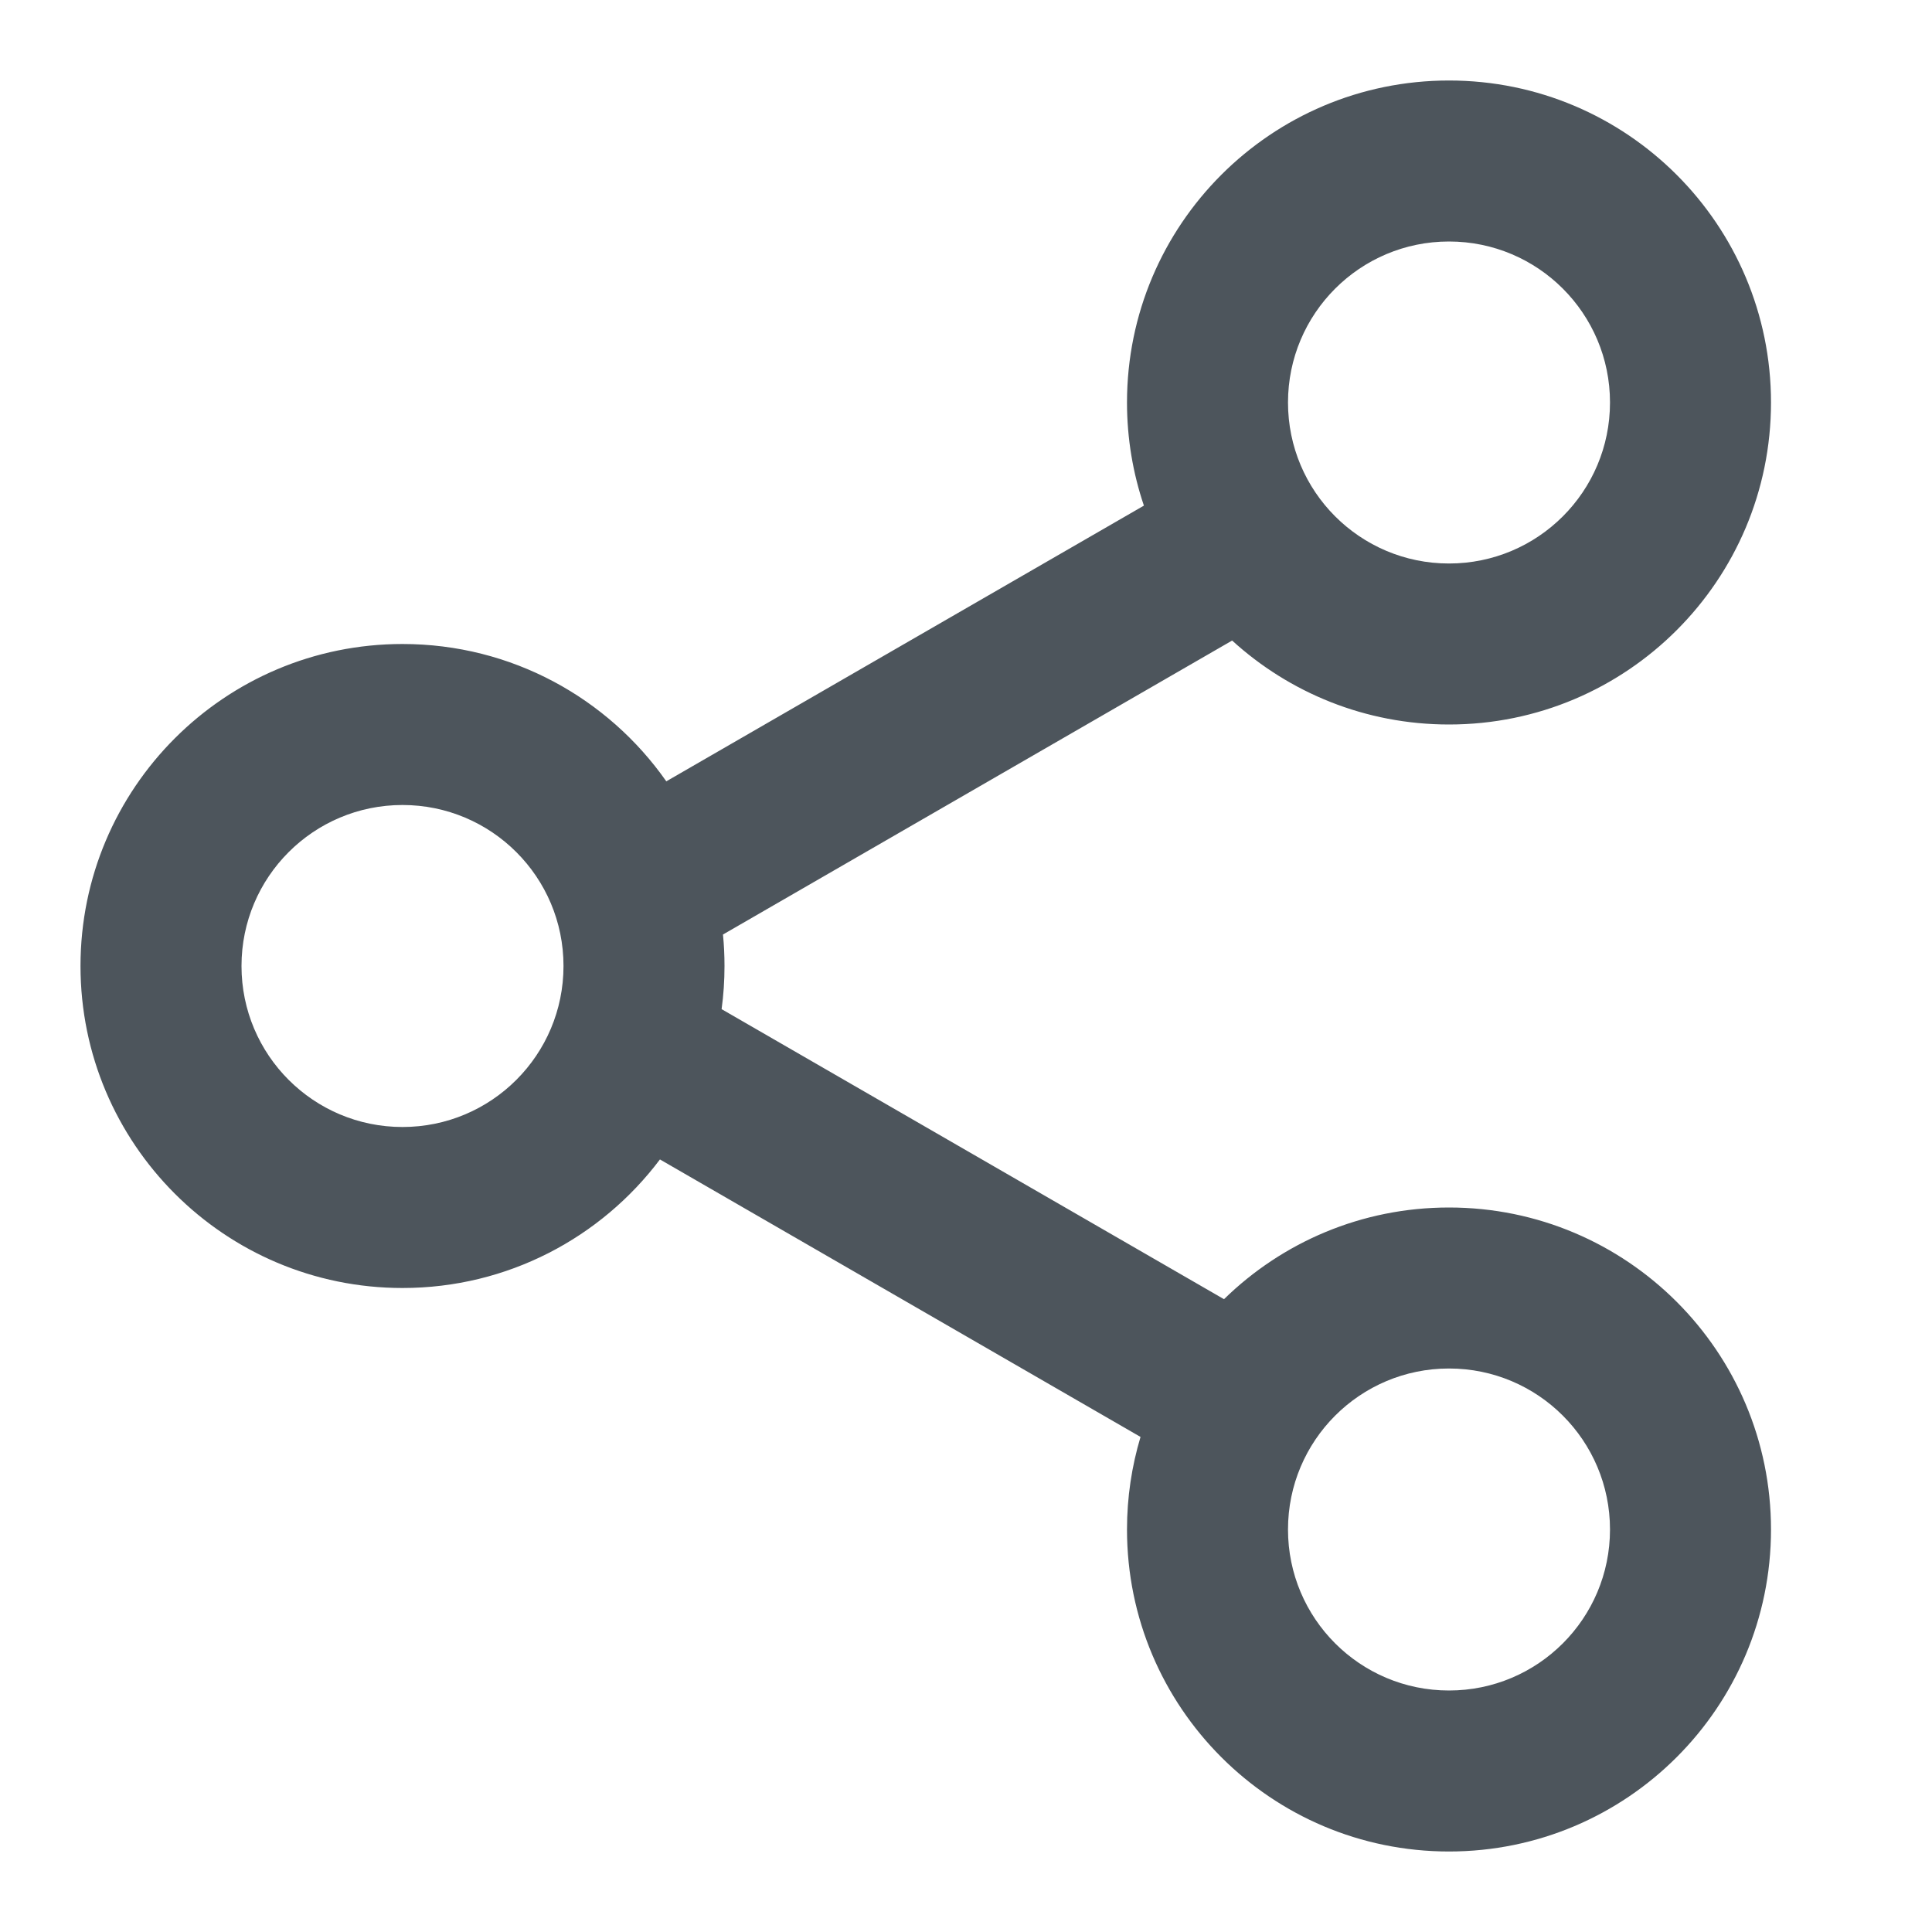
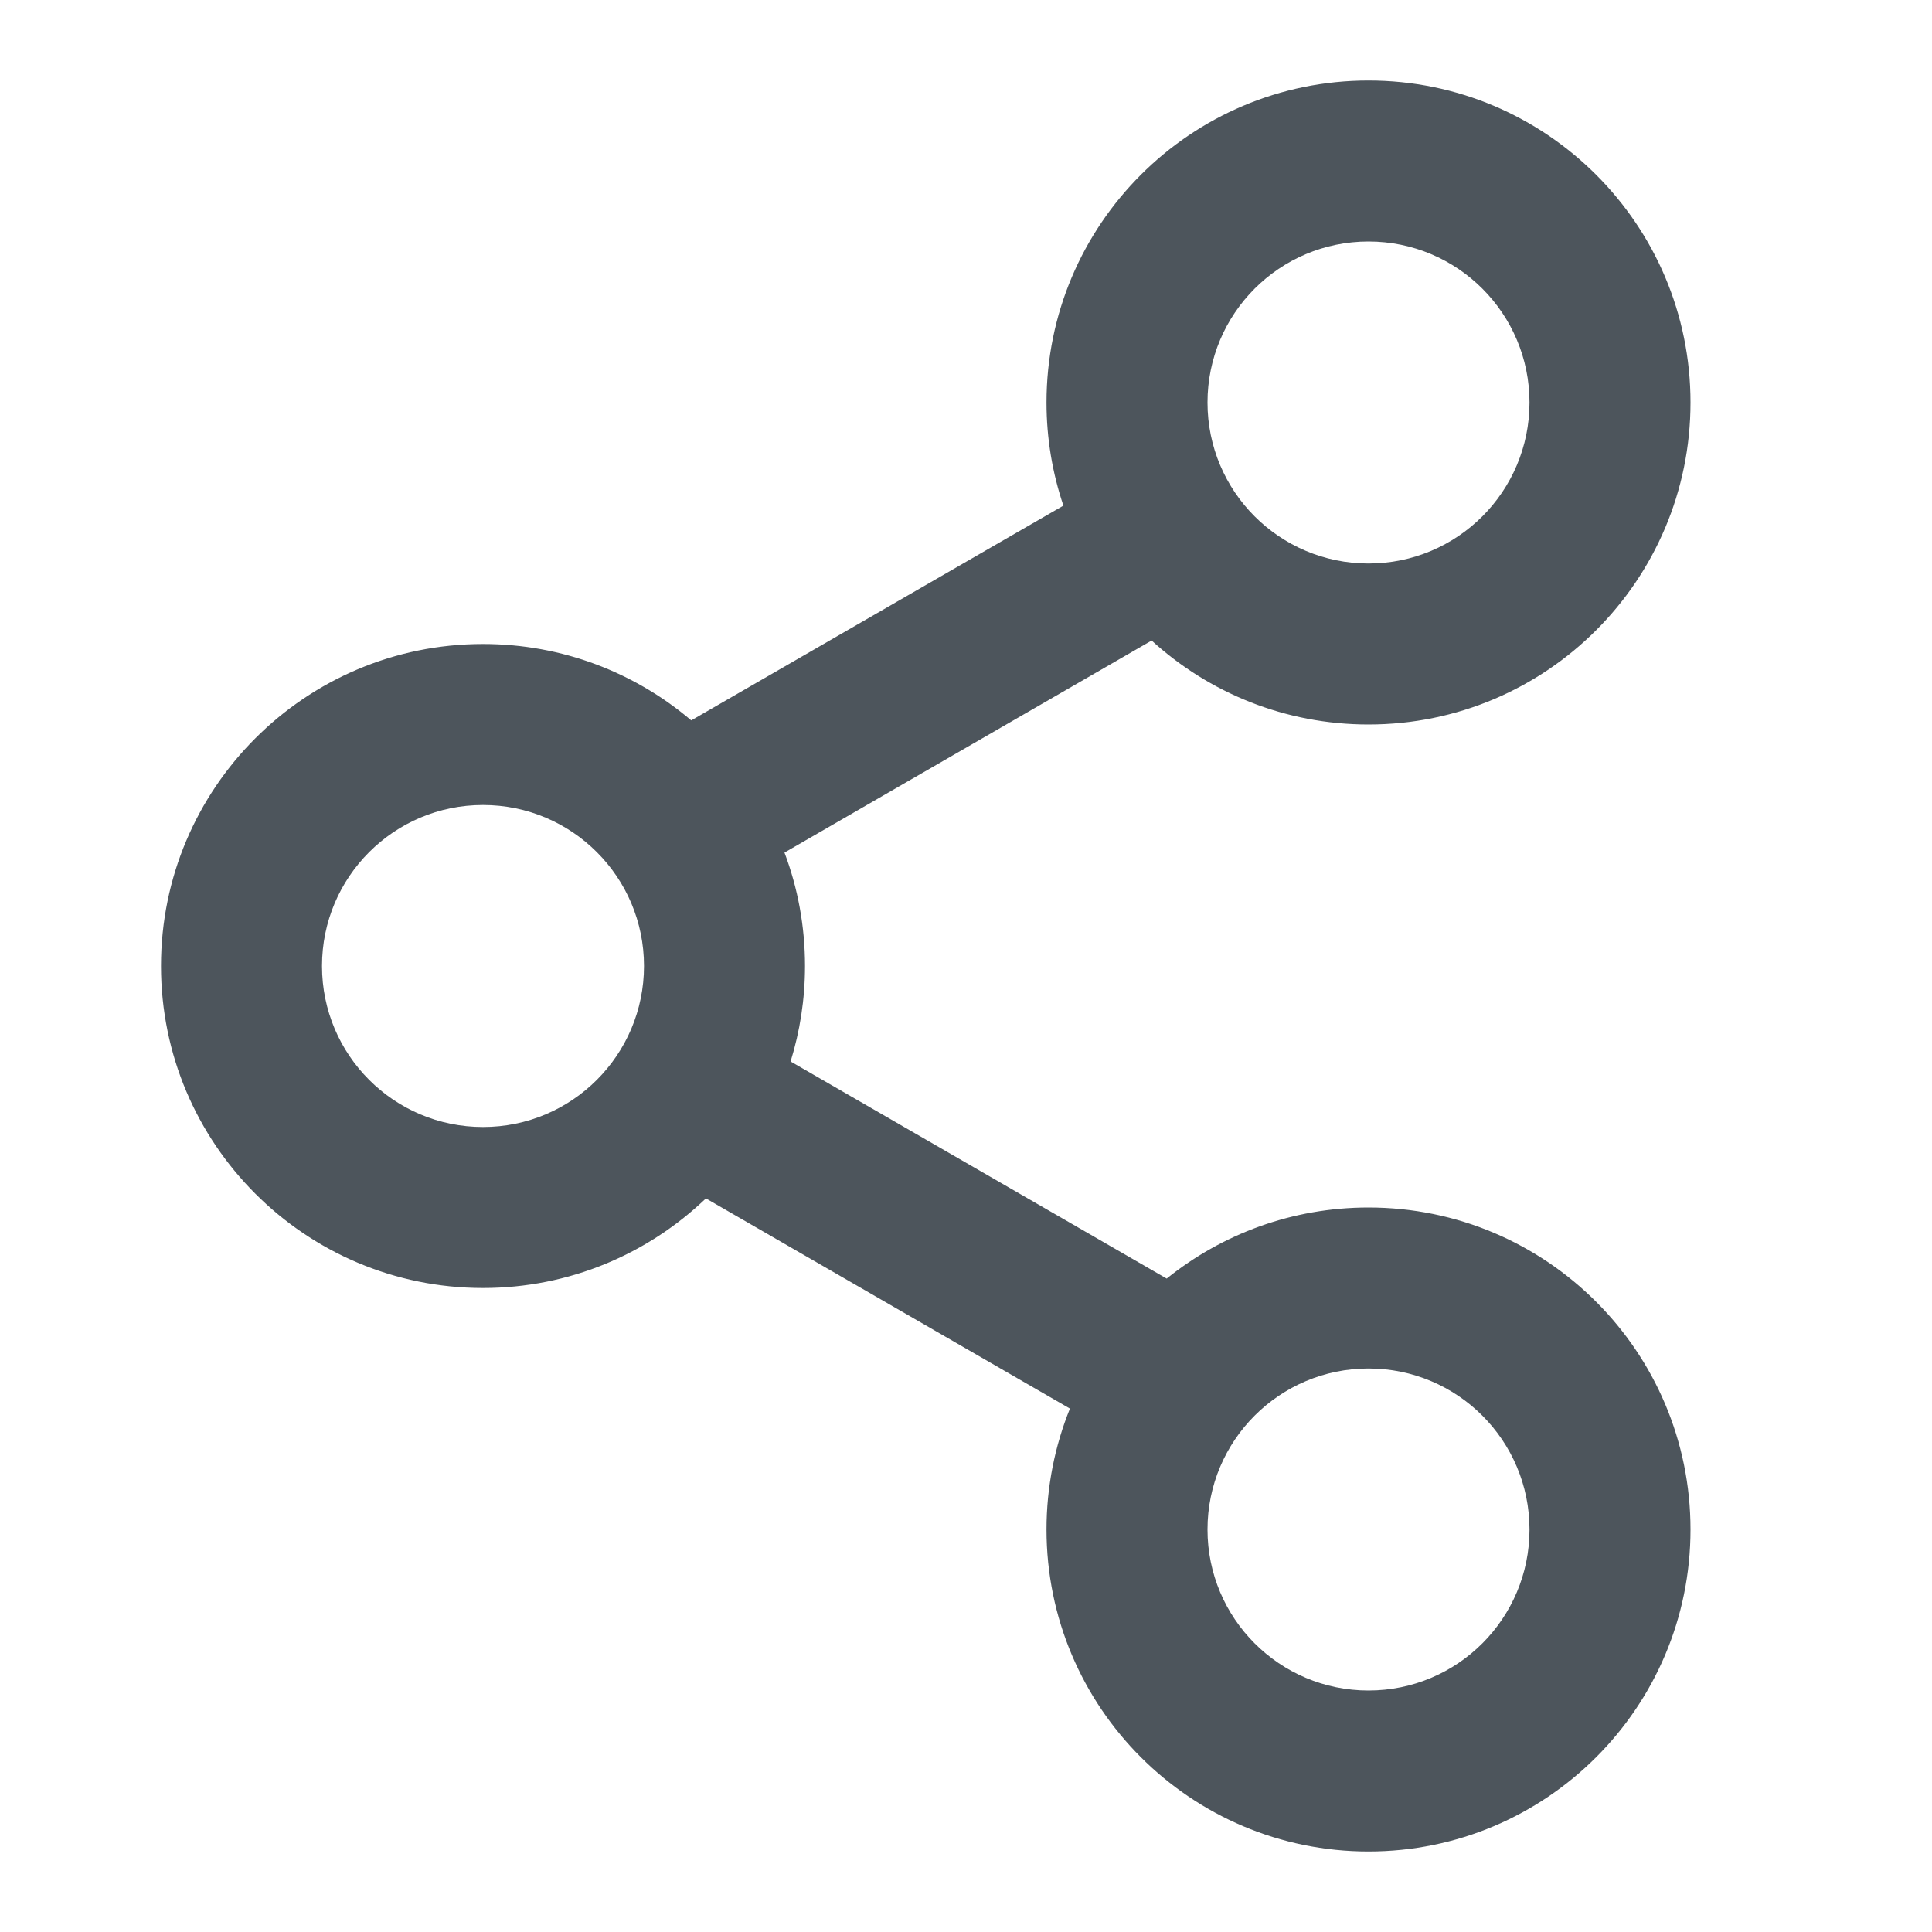
<svg xmlns="http://www.w3.org/2000/svg" width="24" height="24" viewBox="0 0 24 24" fill="none">
-   <path fill-rule="evenodd" clip-rule="evenodd" d="M18 7C19.105 7 20 6.105 20 5C20 3.895 19.105 3 18 3C16.895 3 16 3.895 16 5C16 6.105 16.895 7 18 7ZM18 9C20.209 9 22 7.209 22 5C22 2.791 20.209 1 18 1C15.791 1 14 2.791 14 5C14 5.448 14.074 5.879 14.21 6.281L8.277 9.706C7.554 8.674 6.356 8 5 8C2.791 8 1 9.791 1 12C1 14.209 2.791 16 5 16C6.307 16 7.468 15.373 8.198 14.403L14.168 17.85C14.059 18.214 14 18.6 14 19C14 21.209 15.791 23 18 23C20.209 23 22 21.209 22 19C22 16.791 20.209 15 18 15C16.912 15 15.926 15.434 15.205 16.139L8.964 12.536C8.988 12.361 9 12.182 9 12C9 11.868 8.994 11.738 8.981 11.609L15.306 7.957C16.017 8.605 16.962 9 18 9ZM5 14C6.105 14 7 13.105 7 12C7 10.895 6.105 10 5 10C3.895 10 3 10.895 3 12C3 13.105 3.895 14 5 14ZM20 19C20 20.105 19.105 21 18 21C16.895 21 16 20.105 16 19C16 17.895 16.895 17 18 17C19.105 17 20 17.895 20 19Z" fill="#4D555C" />
+   <path fill-rule="evenodd" clip-rule="evenodd" d="M17 7C18.105 7 19 6.105 19 5C19 3.895 18.105 3 17 3C15.895 3 15 3.895 15 5C15 6.105 15.895 7 17 7ZM17 9C19.209 9 21 7.209 21 5C21 2.791 19.209 1 17 1C14.791 1 13 2.791 13 5C13 5.448 13.074 5.879 13.21 6.281L8.587 8.949C7.89 8.357 6.987 8 6 8C3.791 8 2 9.791 2 12C2 14.209 3.791 16 6 16C7.074 16 8.05 15.576 8.769 14.887L13.291 17.498C13.104 17.962 13 18.469 13 19C13 21.209 14.791 23 17 23C19.209 23 21 21.209 21 19C21 16.791 19.209 15 17 15C16.051 15 15.179 15.331 14.493 15.883L9.821 13.186C9.937 12.811 10 12.413 10 12C10 11.504 9.91 11.029 9.745 10.591L14.306 7.957C15.017 8.605 15.962 9 17 9ZM6 14C7.105 14 8 13.105 8 12C8 10.895 7.105 10 6 10C4.895 10 4 10.895 4 12C4 13.105 4.895 14 6 14ZM19 19C19 20.105 18.105 21 17 21C15.895 21 15 20.105 15 19C15 17.895 15.895 17 17 17C18.105 17 19 17.895 19 19Z" fill="#4D555C" />
</svg>
